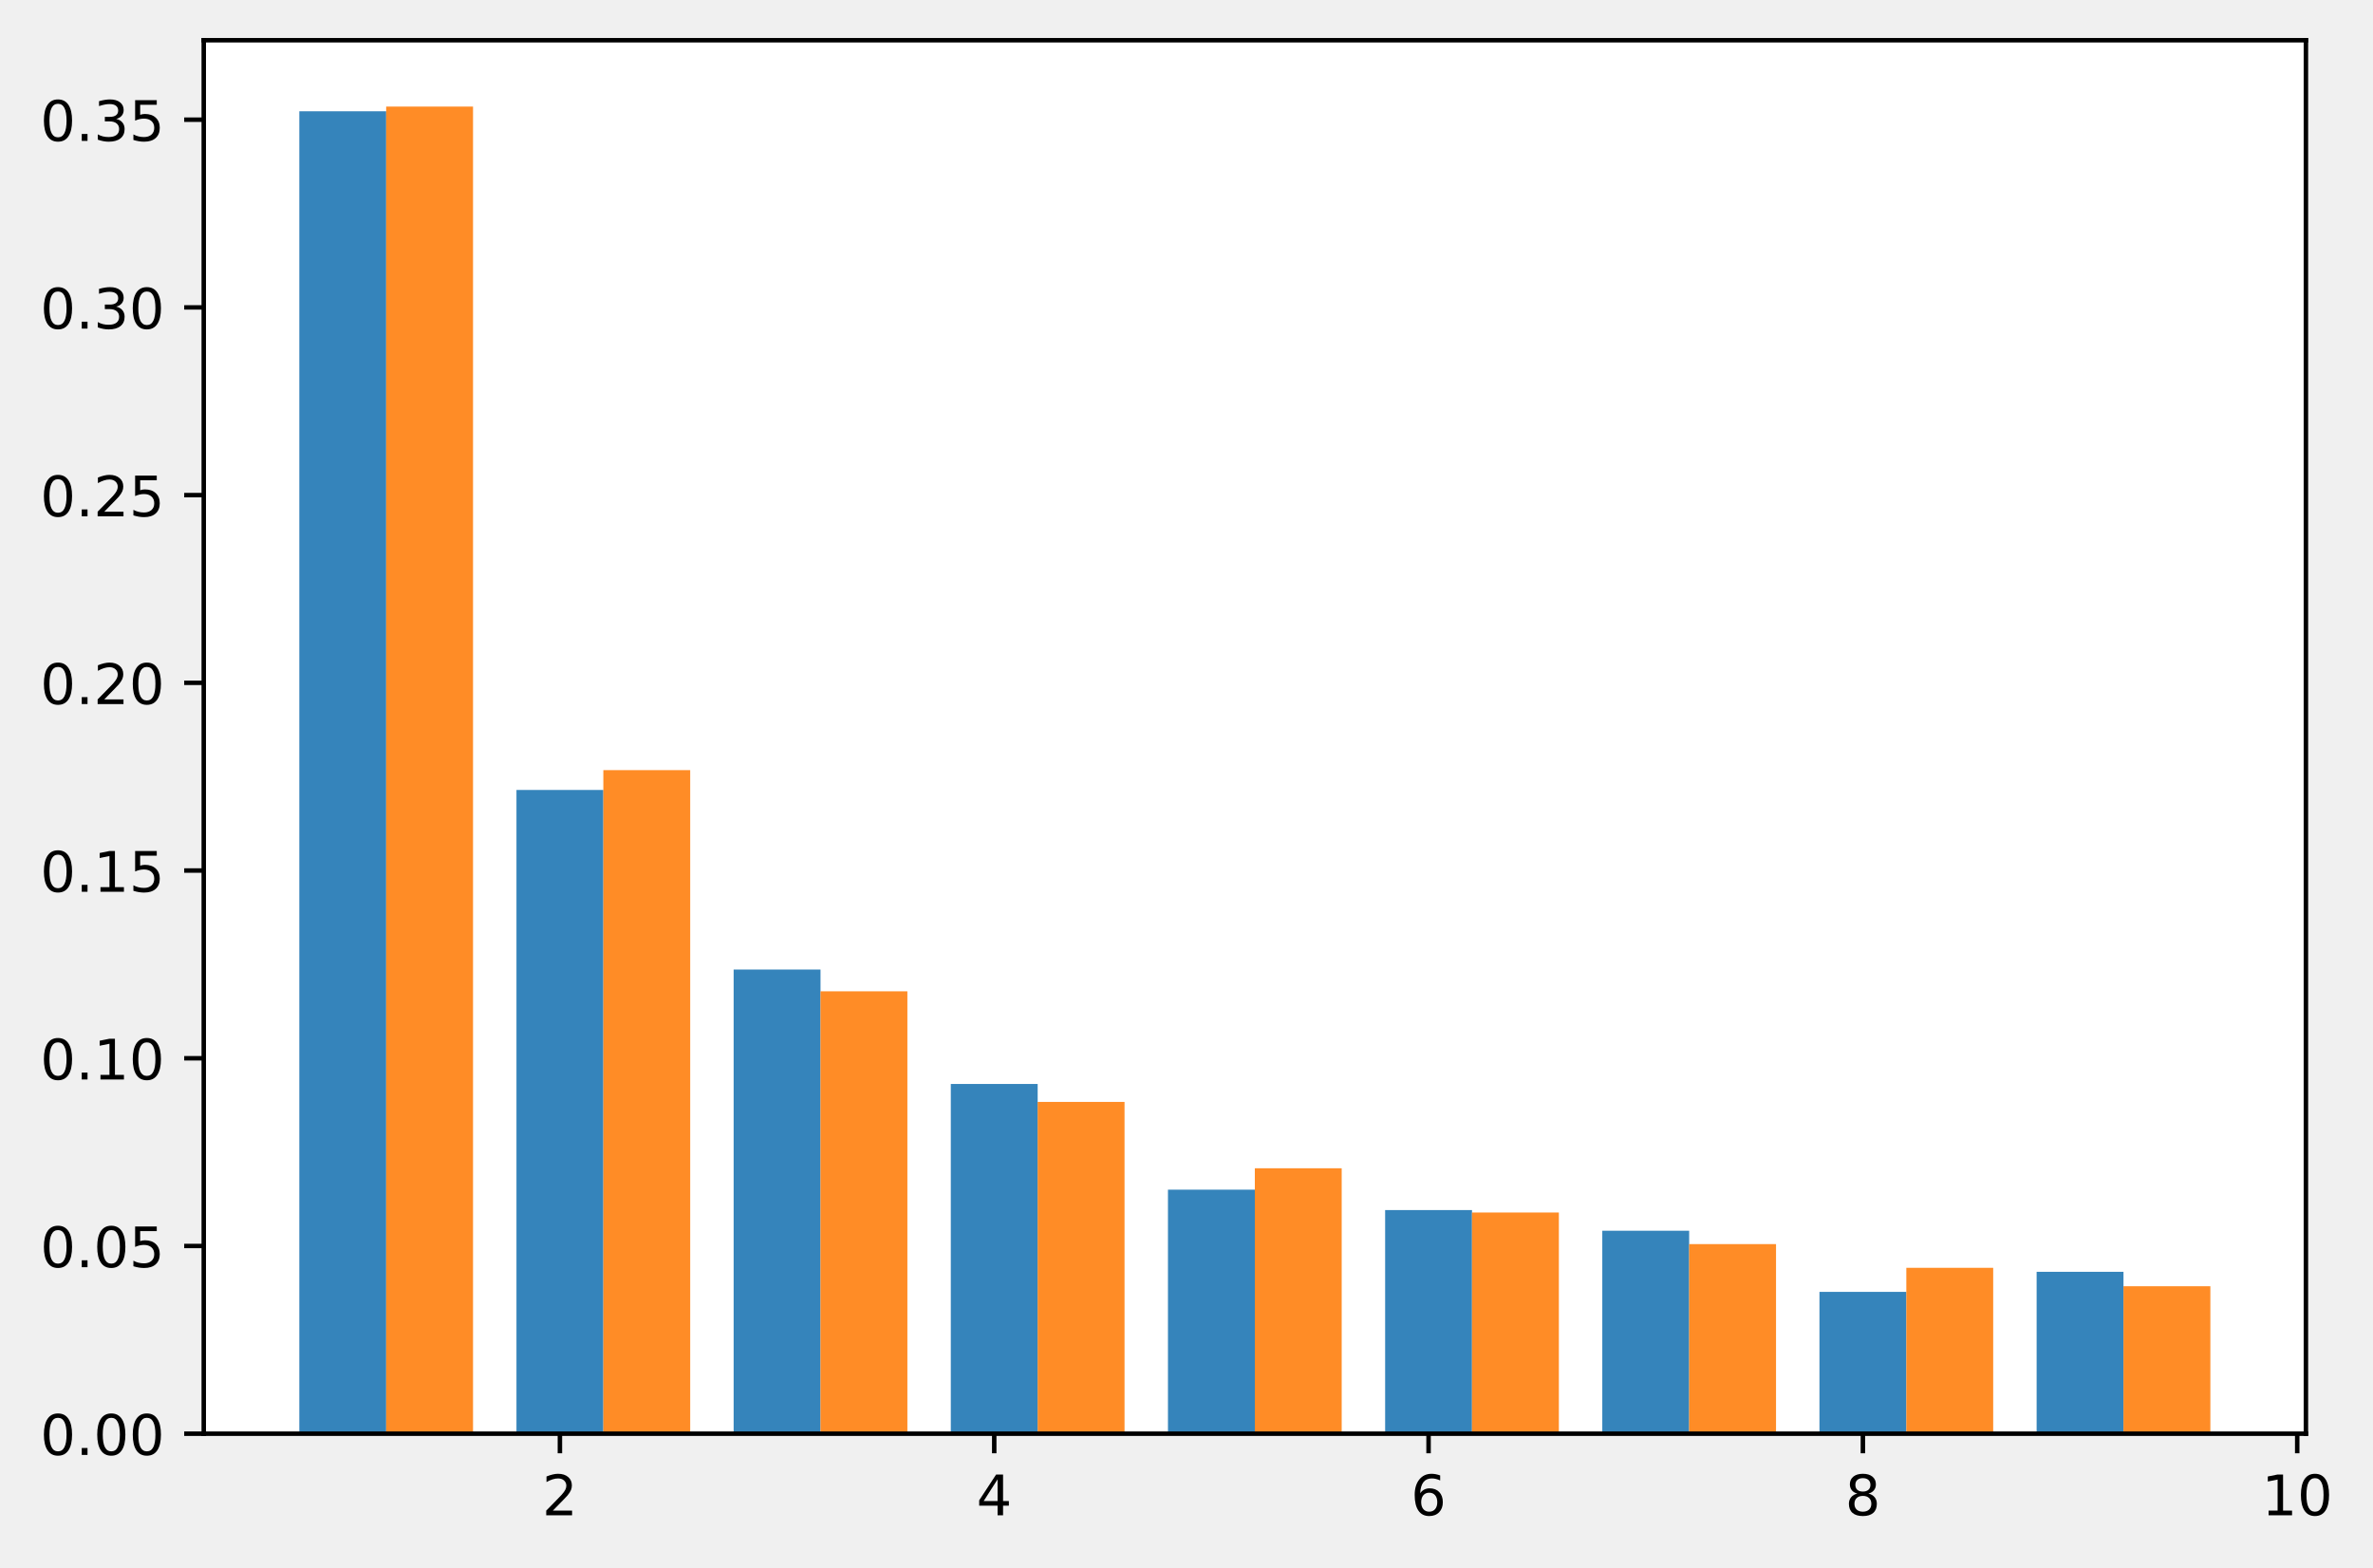
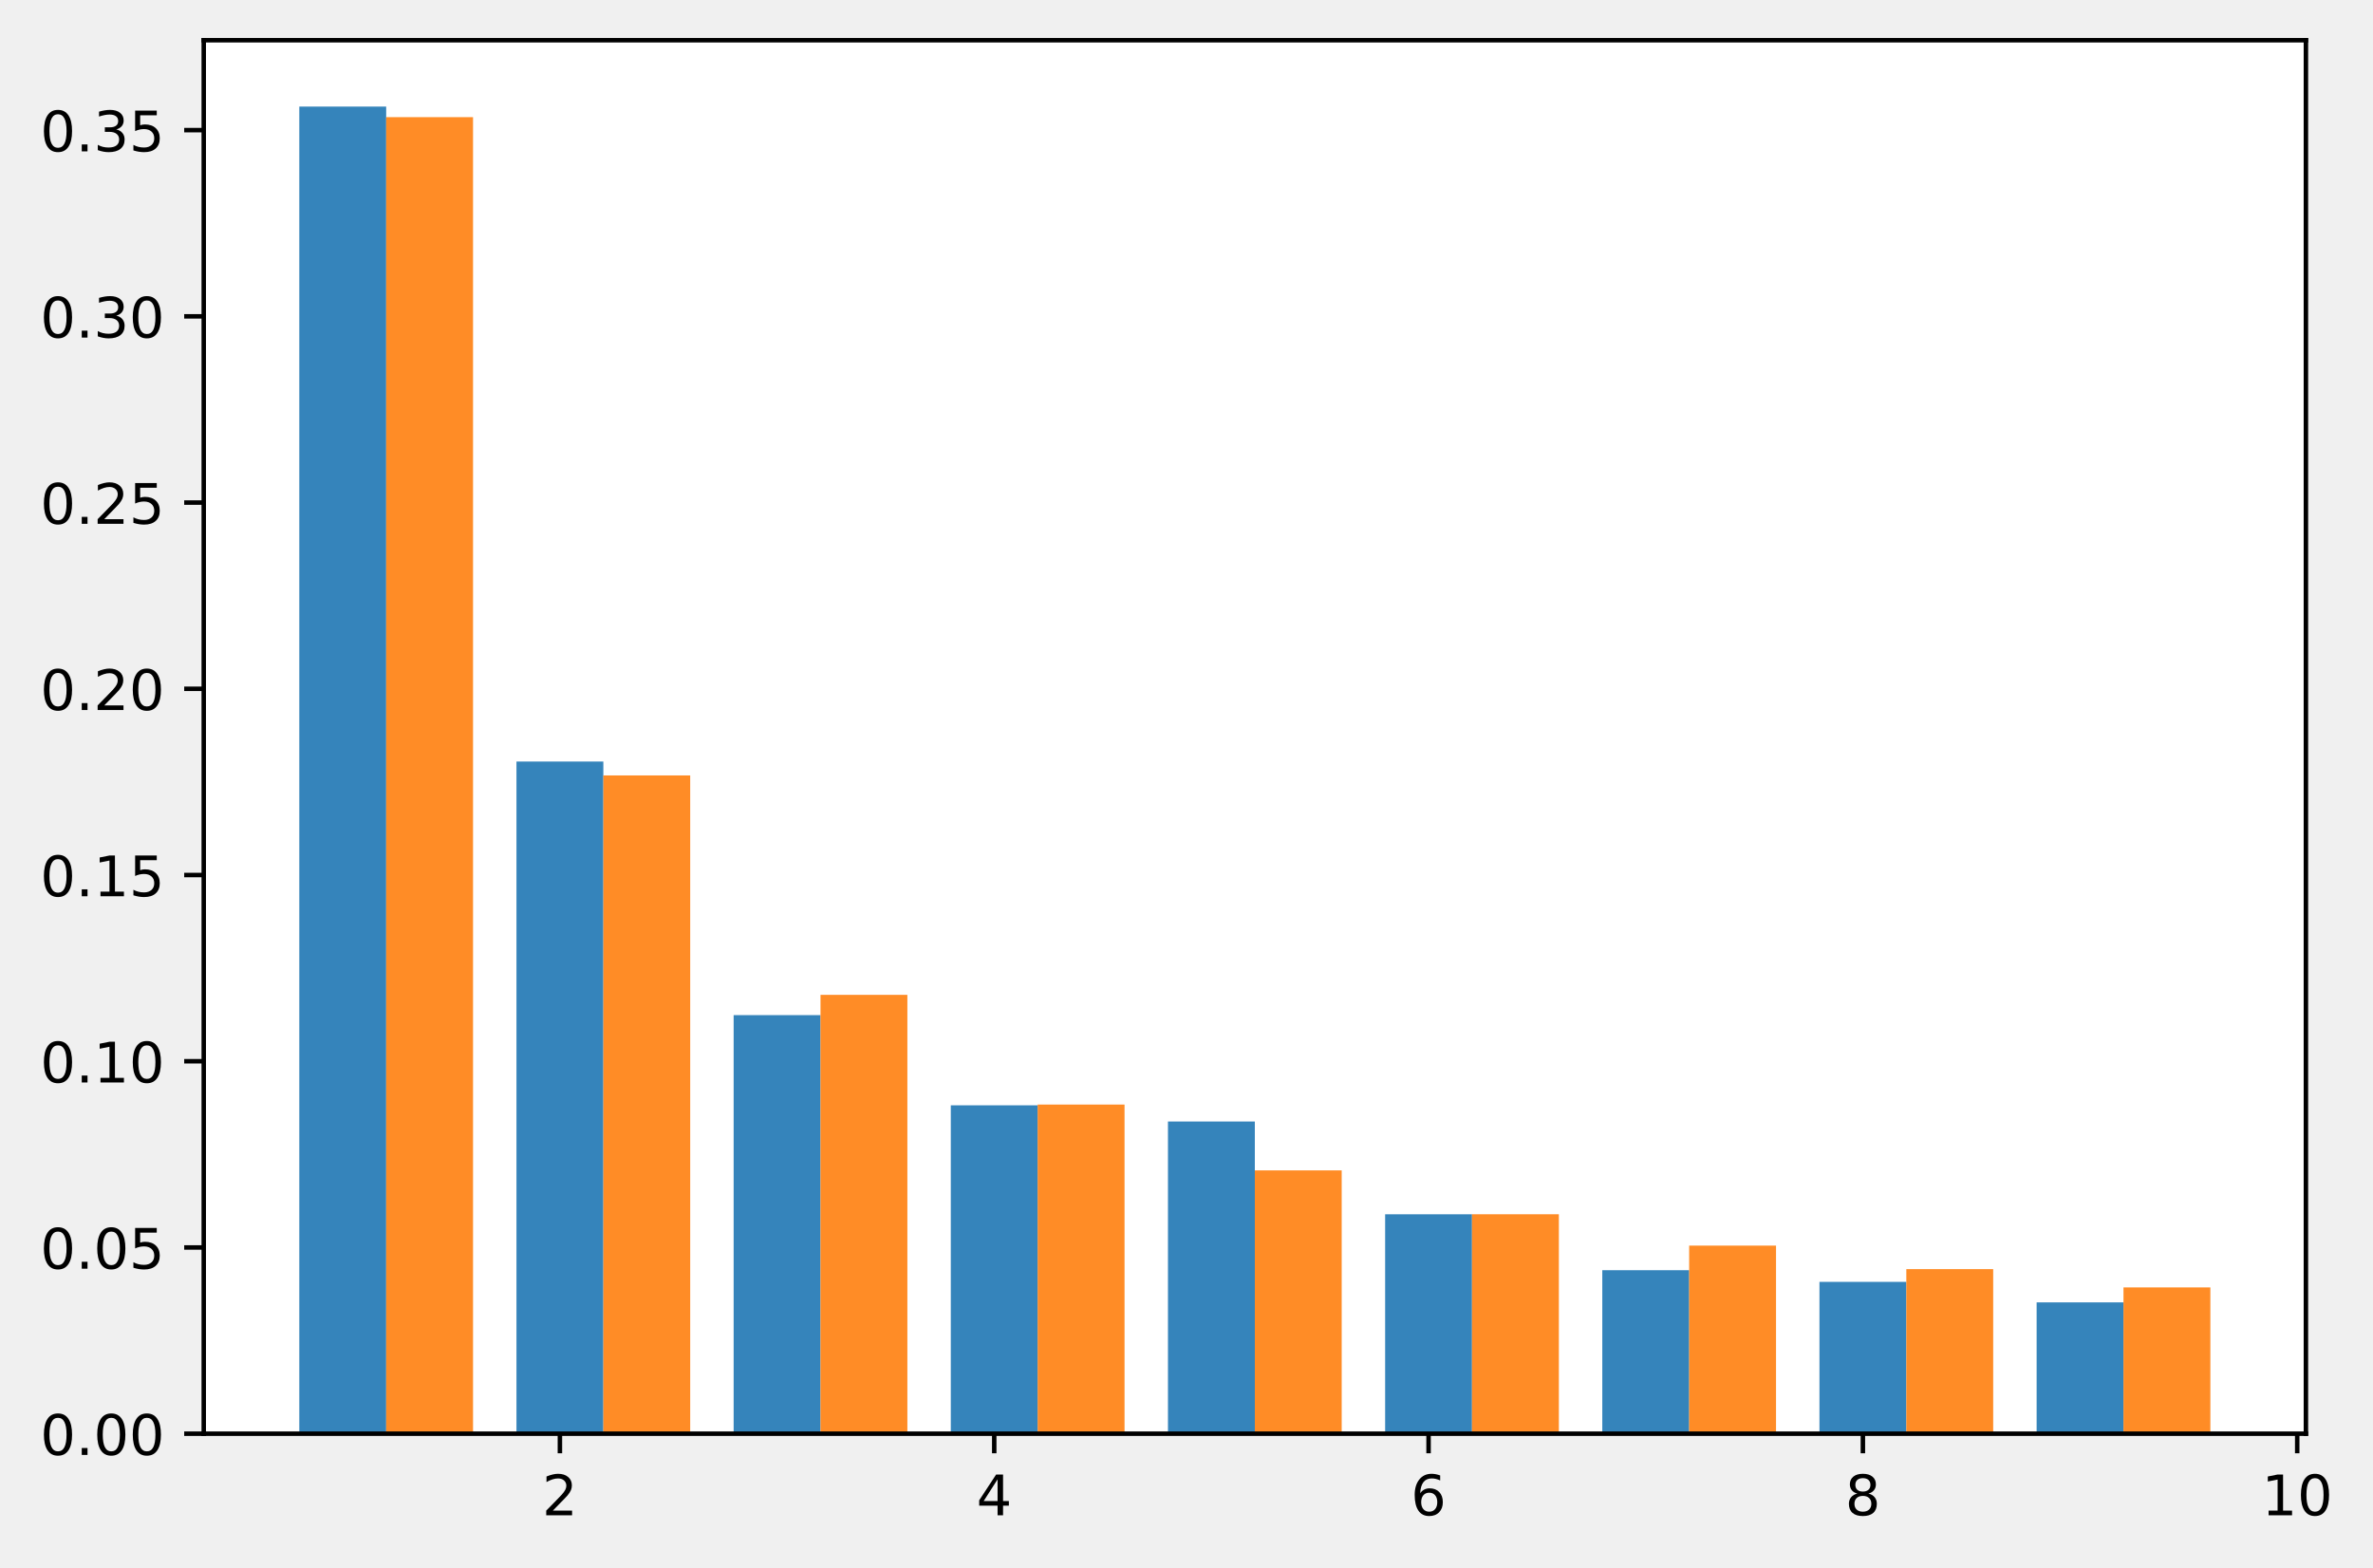
<svg xmlns="http://www.w3.org/2000/svg" xmlns:xlink="http://www.w3.org/1999/xlink" height="280.478pt" version="1.1" viewBox="0 0 424.694 280.478" width="424.694pt">
  <defs>
    <style type="text/css">*{stroke-linecap:butt;stroke-linejoin:round;}</style>
  </defs>
  <g id="figure_1">
    <g id="patch_1">
      <path d="M -0 280.478  L 424.694 280.478  L 424.694 0  L -0 0  z " style="fill:none;" />
    </g>
    <g id="axes_1">
      <g id="patch_2">
        <path d="M 36.466 256.6  L 412.687 256.6  L 412.687 7.2  L 36.466 7.2  z " style="fill:#ffffff;" />
      </g>
      <g id="patch_3">
-         <path clip-path="url(#p76dbfc6efc)" d="M 53.567 256.6  L 69.113 256.6  L 69.113 19.916  L 53.567 19.916  z " style="fill:#1f77b4;opacity:0.9;" />
+         <path clip-path="url(#p2339c30dd7)" d="M 53.567 256.6  L 69.113 256.6  L 69.113 19.076  L 53.567 19.076  z " style="fill:#1f77b4;opacity:0.9;" />
      </g>
      <g id="patch_4">
-         <path clip-path="url(#p76dbfc6efc)" d="M 92.432 256.6  L 107.979 256.6  L 107.979 141.385  L 92.432 141.385  z " style="fill:#1f77b4;opacity:0.9;" />
+         <path clip-path="url(#p2339c30dd7)" d="M 92.432 256.6  L 107.979 256.6  L 107.979 136.298  L 92.432 136.298  z " style="fill:#1f77b4;opacity:0.9;" />
      </g>
      <g id="patch_5">
-         <path clip-path="url(#p76dbfc6efc)" d="M 131.298 256.6  L 146.845 256.6  L 146.845 173.528  L 131.298 173.528  z " style="fill:#1f77b4;opacity:0.9;" />
+         <path clip-path="url(#p2339c30dd7)" d="M 131.298 256.6  L 146.845 256.6  L 146.845 181.686  L 131.298 181.686  z " style="fill:#1f77b4;opacity:0.9;" />
      </g>
      <g id="patch_6">
-         <path clip-path="url(#p76dbfc6efc)" d="M 170.164 256.6  L 185.71 256.6  L 185.71 194.007  L 170.164 194.007  z " style="fill:#1f77b4;opacity:0.9;" />
+         <path clip-path="url(#p2339c30dd7)" d="M 170.164 256.6  L 185.71 256.6  L 185.71 197.827  L 170.164 197.827  z " style="fill:#1f77b4;opacity:0.9;" />
      </g>
      <g id="patch_7">
-         <path clip-path="url(#p76dbfc6efc)" d="M 209.03 256.6  L 224.576 256.6  L 224.576 212.924  L 209.03 212.924  z " style="fill:#1f77b4;opacity:0.9;" />
+         <path clip-path="url(#p2339c30dd7)" d="M 209.03 256.6  L 224.576 256.6  L 224.576 200.727  L 209.03 200.727  z " style="fill:#1f77b4;opacity:0.9;" />
      </g>
      <g id="patch_8">
-         <path clip-path="url(#p76dbfc6efc)" d="M 247.896 256.6  L 263.442 256.6  L 263.442 216.575  L 247.896 216.575  z " style="fill:#1f77b4;opacity:0.9;" />
+         <path clip-path="url(#p2339c30dd7)" d="M 247.896 256.6  L 263.442 256.6  L 263.442 217.331  L 247.896 217.331  z " style="fill:#1f77b4;opacity:0.9;" />
      </g>
      <g id="patch_9">
-         <path clip-path="url(#p76dbfc6efc)" d="M 286.761 256.6  L 302.308 256.6  L 302.308 220.275  L 286.761 220.275  z " style="fill:#1f77b4;opacity:0.9;" />
+         <path clip-path="url(#p2339c30dd7)" d="M 286.761 256.6  L 302.308 256.6  L 302.308 227.339  L 286.761 227.339  z " style="fill:#1f77b4;opacity:0.9;" />
      </g>
      <g id="patch_10">
-         <path clip-path="url(#p76dbfc6efc)" d="M 325.627 256.6  L 341.174 256.6  L 341.174 231.217  L 325.627 231.217  z " style="fill:#1f77b4;opacity:0.9;" />
+         <path clip-path="url(#p2339c30dd7)" d="M 325.627 256.6  L 341.174 256.6  L 341.174 229.426  L 325.627 229.426  z " style="fill:#1f77b4;opacity:0.9;" />
      </g>
      <g id="patch_11">
-         <path clip-path="url(#p76dbfc6efc)" d="M 364.493 256.6  L 380.039 256.6  L 380.039 227.627  L 364.493 227.627  z " style="fill:#1f77b4;opacity:0.9;" />
+         <path clip-path="url(#p2339c30dd7)" d="M 364.493 256.6  L 380.039 256.6  L 380.039 233.097  L 364.493 233.097  z " style="fill:#1f77b4;opacity:0.9;" />
      </g>
      <g id="patch_12">
-         <path clip-path="url(#p76dbfc6efc)" d="M 69.113 256.6  L 84.659 256.6  L 84.659 19.076  L 69.113 19.076  z " style="fill:#ff7f0e;opacity:0.9;" />
+         <path clip-path="url(#p2339c30dd7)" d="M 69.113 256.6  L 84.659 256.6  L 84.659 20.969  L 69.113 20.969  z " style="fill:#ff7f0e;opacity:0.9;" />
      </g>
      <g id="patch_13">
-         <path clip-path="url(#p76dbfc6efc)" d="M 107.979 256.6  L 123.525 256.6  L 123.525 137.838  L 107.979 137.838  z " style="fill:#ff7f0e;opacity:0.9;" />
+         <path clip-path="url(#p2339c30dd7)" d="M 107.979 256.6  L 123.525 256.6  L 123.525 138.785  L 107.979 138.785  z " style="fill:#ff7f0e;opacity:0.9;" />
      </g>
      <g id="patch_14">
-         <path clip-path="url(#p76dbfc6efc)" d="M 146.845 256.6  L 162.391 256.6  L 162.391 177.425  L 146.845 177.425  z " style="fill:#ff7f0e;opacity:0.9;" />
+         <path clip-path="url(#p2339c30dd7)" d="M 146.845 256.6  L 162.391 256.6  L 162.391 178.056  L 146.845 178.056  z " style="fill:#ff7f0e;opacity:0.9;" />
      </g>
      <g id="patch_15">
-         <path clip-path="url(#p76dbfc6efc)" d="M 185.71 256.6  L 201.257 256.6  L 201.257 197.219  L 185.71 197.219  z " style="fill:#ff7f0e;opacity:0.9;" />
+         <path clip-path="url(#p2339c30dd7)" d="M 185.71 256.6  L 201.257 256.6  L 201.257 197.692  L 185.71 197.692  z " style="fill:#ff7f0e;opacity:0.9;" />
      </g>
      <g id="patch_16">
-         <path clip-path="url(#p76dbfc6efc)" d="M 224.576 256.6  L 240.122 256.6  L 240.122 209.095  L 224.576 209.095  z " style="fill:#ff7f0e;opacity:0.9;" />
+         <path clip-path="url(#p2339c30dd7)" d="M 224.576 256.6  L 240.122 256.6  L 240.122 209.474  L 224.576 209.474  z " style="fill:#ff7f0e;opacity:0.9;" />
      </g>
      <g id="patch_17">
-         <path clip-path="url(#p76dbfc6efc)" d="M 263.442 256.6  L 278.988 256.6  L 278.988 217.013  L 263.442 217.013  z " style="fill:#ff7f0e;opacity:0.9;" />
+         <path clip-path="url(#p2339c30dd7)" d="M 263.442 256.6  L 278.988 256.6  L 278.988 217.328  L 263.442 217.328  z " style="fill:#ff7f0e;opacity:0.9;" />
      </g>
      <g id="patch_18">
-         <path clip-path="url(#p76dbfc6efc)" d="M 302.308 256.6  L 317.854 256.6  L 317.854 222.668  L 302.308 222.668  z " style="fill:#ff7f0e;opacity:0.9;" />
+         <path clip-path="url(#p2339c30dd7)" d="M 302.308 256.6  L 317.854 256.6  L 317.854 222.938  L 302.308 222.938  z " style="fill:#ff7f0e;opacity:0.9;" />
      </g>
      <g id="patch_19">
-         <path clip-path="url(#p76dbfc6efc)" d="M 341.174 256.6  L 356.72 256.6  L 356.72 226.91  L 341.174 226.91  z " style="fill:#ff7f0e;opacity:0.9;" />
+         <path clip-path="url(#p2339c30dd7)" d="M 341.174 256.6  L 356.72 256.6  L 356.72 227.146  L 341.174 227.146  z " style="fill:#ff7f0e;opacity:0.9;" />
      </g>
      <g id="patch_20">
-         <path clip-path="url(#p76dbfc6efc)" d="M 380.039 256.6  L 395.586 256.6  L 395.586 230.208  L 380.039 230.208  z " style="fill:#ff7f0e;opacity:0.9;" />
+         <path clip-path="url(#p2339c30dd7)" d="M 380.039 256.6  L 395.586 256.6  L 395.586 230.419  L 380.039 230.419  z " style="fill:#ff7f0e;opacity:0.9;" />
      </g>
      <g id="matplotlib.axis_1">
        <g id="xtick_1">
          <g id="line2d_1">
            <defs>
-               <path d="M 0 0  L 0 3.5  " id="m27273f2425" style="stroke:#000000;stroke-width:0.8;" />
+               <path d="M 0 0  L 0 3.5  " id="mf2241fdc38" style="stroke:#000000;stroke-width:0.8;" />
            </defs>
            <g>
-               <use style="stroke:#000000;stroke-width:0.8;" x="100.206" xlink:href="#m27273f2425" y="256.6" />
+               <use style="stroke:#000000;stroke-width:0.8;" x="100.206" xlink:href="#mf2241fdc38" y="256.6" />
            </g>
          </g>
          <g id="text_1">
            <g transform="translate(97.02429 271.1984)scale(0.1 -0.1)">
              <defs>
                <path d="M 19.188 8.297  L 53.609 8.297  L 53.609 0  L 7.328 0  L 7.328 8.297  Q 12.938 14.109 22.625 23.891  Q 32.328 33.688 34.812 36.531  Q 39.547 41.844 41.422 45.531  Q 43.312 49.219 43.312 52.781  Q 43.312 58.594 39.234 62.25  Q 35.156 65.922 28.609 65.922  Q 23.969 65.922 18.812 64.312  Q 13.672 62.703 7.812 59.422  L 7.812 69.391  Q 13.766 71.781 18.938 73  Q 24.125 74.219 28.422 74.219  Q 39.75 74.219 46.484 68.547  Q 53.219 62.891 53.219 53.422  Q 53.219 48.922 51.531 44.891  Q 49.859 40.875 45.406 35.406  Q 44.188 33.984 37.641 27.219  Q 31.109 20.453 19.188 8.297  z " id="DejaVuSans-50" />
              </defs>
              <use xlink:href="#DejaVuSans-50" />
            </g>
          </g>
        </g>
        <g id="xtick_2">
          <g id="line2d_2">
            <g>
-               <use style="stroke:#000000;stroke-width:0.8;" x="177.937" xlink:href="#m27273f2425" y="256.6" />
+               <use style="stroke:#000000;stroke-width:0.8;" x="177.937" xlink:href="#mf2241fdc38" y="256.6" />
            </g>
          </g>
          <g id="text_2">
            <g transform="translate(174.7559 271.1984)scale(0.1 -0.1)">
              <defs>
                <path d="M 37.797 64.312  L 12.891 25.391  L 37.797 25.391  z M 35.203 72.906  L 47.609 72.906  L 47.609 25.391  L 58.016 25.391  L 58.016 17.188  L 47.609 17.188  L 47.609 0  L 37.797 0  L 37.797 17.188  L 4.891 17.188  L 4.891 26.703  z " id="DejaVuSans-52" />
              </defs>
              <use xlink:href="#DejaVuSans-52" />
            </g>
          </g>
        </g>
        <g id="xtick_3">
          <g id="line2d_3">
            <g>
-               <use style="stroke:#000000;stroke-width:0.8;" x="255.669" xlink:href="#m27273f2425" y="256.6" />
+               <use style="stroke:#000000;stroke-width:0.8;" x="255.669" xlink:href="#mf2241fdc38" y="256.6" />
            </g>
          </g>
          <g id="text_3">
            <g transform="translate(252.4875 271.1984)scale(0.1 -0.1)">
              <defs>
                <path d="M 33.016 40.375  Q 26.375 40.375 22.484 35.828  Q 18.609 31.297 18.609 23.391  Q 18.609 15.531 22.484 10.953  Q 26.375 6.391 33.016 6.391  Q 39.656 6.391 43.531 10.953  Q 47.406 15.531 47.406 23.391  Q 47.406 31.297 43.531 35.828  Q 39.656 40.375 33.016 40.375  z M 52.594 71.297  L 52.594 62.312  Q 48.875 64.062 45.094 64.984  Q 41.312 65.922 37.594 65.922  Q 27.828 65.922 22.672 59.328  Q 17.531 52.734 16.797 39.406  Q 19.672 43.656 24.016 45.922  Q 28.375 48.188 33.594 48.188  Q 44.578 48.188 50.953 41.516  Q 57.328 34.859 57.328 23.391  Q 57.328 12.156 50.688 5.359  Q 44.047 -1.422 33.016 -1.422  Q 20.359 -1.422 13.672 8.266  Q 6.984 17.969 6.984 36.375  Q 6.984 53.656 15.188 63.938  Q 23.391 74.219 37.203 74.219  Q 40.922 74.219 44.703 73.484  Q 48.484 72.75 52.594 71.297  z " id="DejaVuSans-54" />
              </defs>
              <use xlink:href="#DejaVuSans-54" />
            </g>
          </g>
        </g>
        <g id="xtick_4">
          <g id="line2d_4">
            <g>
-               <use style="stroke:#000000;stroke-width:0.8;" x="333.4" xlink:href="#m27273f2425" y="256.6" />
+               <use style="stroke:#000000;stroke-width:0.8;" x="333.4" xlink:href="#mf2241fdc38" y="256.6" />
            </g>
          </g>
          <g id="text_4">
            <g transform="translate(330.2191 271.1984)scale(0.1 -0.1)">
              <defs>
                <path d="M 31.781 34.625  Q 24.75 34.625 20.719 30.859  Q 16.703 27.094 16.703 20.516  Q 16.703 13.922 20.719 10.156  Q 24.75 6.391 31.781 6.391  Q 38.812 6.391 42.859 10.172  Q 46.922 13.969 46.922 20.516  Q 46.922 27.094 42.891 30.859  Q 38.875 34.625 31.781 34.625  z M 21.922 38.812  Q 15.578 40.375 12.031 44.719  Q 8.5 49.078 8.5 55.328  Q 8.5 64.062 14.719 69.141  Q 20.953 74.219 31.781 74.219  Q 42.672 74.219 48.875 69.141  Q 55.078 64.062 55.078 55.328  Q 55.078 49.078 51.531 44.719  Q 48 40.375 41.703 38.812  Q 48.828 37.156 52.797 32.312  Q 56.781 27.484 56.781 20.516  Q 56.781 9.906 50.312 4.234  Q 43.844 -1.422 31.781 -1.422  Q 19.734 -1.422 13.25 4.234  Q 6.781 9.906 6.781 20.516  Q 6.781 27.484 10.781 32.312  Q 14.797 37.156 21.922 38.812  z M 18.312 54.391  Q 18.312 48.734 21.844 45.562  Q 25.391 42.391 31.781 42.391  Q 38.141 42.391 41.719 45.562  Q 45.312 48.734 45.312 54.391  Q 45.312 60.062 41.719 63.234  Q 38.141 66.406 31.781 66.406  Q 25.391 66.406 21.844 63.234  Q 18.312 60.062 18.312 54.391  z " id="DejaVuSans-56" />
              </defs>
              <use xlink:href="#DejaVuSans-56" />
            </g>
          </g>
        </g>
        <g id="xtick_5">
          <g id="line2d_5">
            <g>
-               <use style="stroke:#000000;stroke-width:0.8;" x="411.132" xlink:href="#m27273f2425" y="256.6" />
+               <use style="stroke:#000000;stroke-width:0.8;" x="411.132" xlink:href="#mf2241fdc38" y="256.6" />
            </g>
          </g>
          <g id="text_5">
            <g transform="translate(404.7695 271.1984)scale(0.1 -0.1)">
              <defs>
                <path d="M 12.406 8.297  L 28.516 8.297  L 28.516 63.922  L 10.984 60.406  L 10.984 69.391  L 28.422 72.906  L 38.281 72.906  L 38.281 8.297  L 54.391 8.297  L 54.391 0  L 12.406 0  z " id="DejaVuSans-49" />
                <path d="M 31.781 66.406  Q 24.172 66.406 20.328 58.906  Q 16.5 51.422 16.5 36.375  Q 16.5 21.391 20.328 13.891  Q 24.172 6.391 31.781 6.391  Q 39.453 6.391 43.281 13.891  Q 47.125 21.391 47.125 36.375  Q 47.125 51.422 43.281 58.906  Q 39.453 66.406 31.781 66.406  z M 31.781 74.219  Q 44.047 74.219 50.516 64.516  Q 56.984 54.828 56.984 36.375  Q 56.984 17.969 50.516 8.266  Q 44.047 -1.422 31.781 -1.422  Q 19.531 -1.422 13.062 8.266  Q 6.594 17.969 6.594 36.375  Q 6.594 54.828 13.062 64.516  Q 19.531 74.219 31.781 74.219  z " id="DejaVuSans-48" />
              </defs>
              <use xlink:href="#DejaVuSans-49" />
              <use x="63.623" xlink:href="#DejaVuSans-48" />
            </g>
          </g>
        </g>
      </g>
      <g id="matplotlib.axis_2">
        <g id="ytick_1">
          <g id="line2d_6">
            <defs>
-               <path d="M 0 0  L -3.5 0  " id="mfa82c324d4" style="stroke:#000000;stroke-width:0.8;" />
+               <path d="M 0 0  L -3.5 0  " id="m301aad1e6c" style="stroke:#000000;stroke-width:0.8;" />
            </defs>
            <g>
-               <use style="stroke:#000000;stroke-width:0.8;" x="36.466" xlink:href="#mfa82c324d4" y="256.6" />
+               <use style="stroke:#000000;stroke-width:0.8;" x="36.466" xlink:href="#m301aad1e6c" y="256.6" />
            </g>
          </g>
          <g id="text_6">
            <g transform="translate(7.2 260.3992)scale(0.1 -0.1)">
              <defs>
                <path d="M 10.688 12.406  L 21 12.406  L 21 0  L 10.688 0  z " id="DejaVuSans-46" />
              </defs>
              <use xlink:href="#DejaVuSans-48" />
              <use x="63.623" xlink:href="#DejaVuSans-46" />
              <use x="95.41" xlink:href="#DejaVuSans-48" />
              <use x="159.033" xlink:href="#DejaVuSans-48" />
            </g>
          </g>
        </g>
        <g id="ytick_2">
          <g id="line2d_7">
            <g>
-               <use style="stroke:#000000;stroke-width:0.8;" x="36.466" xlink:href="#mfa82c324d4" y="223.003" />
+               <use style="stroke:#000000;stroke-width:0.8;" x="36.466" xlink:href="#m301aad1e6c" y="223.27" />
            </g>
          </g>
          <g id="text_7">
-             <g transform="translate(7.2 226.8019)scale(0.1 -0.1)">
+             <g transform="translate(7.2 227.0696)scale(0.1 -0.1)">
              <defs>
                <path d="M 10.797 72.906  L 49.516 72.906  L 49.516 64.594  L 19.828 64.594  L 19.828 46.734  Q 21.969 47.469 24.109 47.828  Q 26.266 48.188 28.422 48.188  Q 40.625 48.188 47.75 41.5  Q 54.891 34.812 54.891 23.391  Q 54.891 11.625 47.562 5.094  Q 40.234 -1.422 26.906 -1.422  Q 22.312 -1.422 17.547 -0.641  Q 12.797 0.141 7.719 1.703  L 7.719 11.625  Q 12.109 9.234 16.797 8.062  Q 21.484 6.891 26.703 6.891  Q 35.156 6.891 40.078 11.328  Q 45.016 15.766 45.016 23.391  Q 45.016 31 40.078 35.438  Q 35.156 39.891 26.703 39.891  Q 22.75 39.891 18.812 39.016  Q 14.891 38.141 10.797 36.281  z " id="DejaVuSans-53" />
              </defs>
              <use xlink:href="#DejaVuSans-48" />
              <use x="63.623" xlink:href="#DejaVuSans-46" />
              <use x="95.41" xlink:href="#DejaVuSans-48" />
              <use x="159.033" xlink:href="#DejaVuSans-53" />
            </g>
          </g>
        </g>
        <g id="ytick_3">
          <g id="line2d_8">
            <g>
-               <use style="stroke:#000000;stroke-width:0.8;" x="36.466" xlink:href="#mfa82c324d4" y="189.405" />
+               <use style="stroke:#000000;stroke-width:0.8;" x="36.466" xlink:href="#m301aad1e6c" y="189.941" />
            </g>
          </g>
          <g id="text_8">
-             <g transform="translate(7.2 193.2045)scale(0.1 -0.1)">
+             <g transform="translate(7.2 193.74)scale(0.1 -0.1)">
              <use xlink:href="#DejaVuSans-48" />
              <use x="63.623" xlink:href="#DejaVuSans-46" />
              <use x="95.41" xlink:href="#DejaVuSans-49" />
              <use x="159.033" xlink:href="#DejaVuSans-48" />
            </g>
          </g>
        </g>
        <g id="ytick_4">
          <g id="line2d_9">
            <g>
-               <use style="stroke:#000000;stroke-width:0.8;" x="36.466" xlink:href="#mfa82c324d4" y="155.808" />
+               <use style="stroke:#000000;stroke-width:0.8;" x="36.466" xlink:href="#m301aad1e6c" y="156.611" />
            </g>
          </g>
          <g id="text_9">
-             <g transform="translate(7.2 159.6071)scale(0.1 -0.1)">
+             <g transform="translate(7.2 160.4104)scale(0.1 -0.1)">
              <use xlink:href="#DejaVuSans-48" />
              <use x="63.623" xlink:href="#DejaVuSans-46" />
              <use x="95.41" xlink:href="#DejaVuSans-49" />
              <use x="159.033" xlink:href="#DejaVuSans-53" />
            </g>
          </g>
        </g>
        <g id="ytick_5">
          <g id="line2d_10">
            <g>
-               <use style="stroke:#000000;stroke-width:0.8;" x="36.466" xlink:href="#mfa82c324d4" y="122.211" />
+               <use style="stroke:#000000;stroke-width:0.8;" x="36.466" xlink:href="#m301aad1e6c" y="123.282" />
            </g>
          </g>
          <g id="text_10">
-             <g transform="translate(7.2 126.0098)scale(0.1 -0.1)">
+             <g transform="translate(7.2 127.0807)scale(0.1 -0.1)">
              <use xlink:href="#DejaVuSans-48" />
              <use x="63.623" xlink:href="#DejaVuSans-46" />
              <use x="95.41" xlink:href="#DejaVuSans-50" />
              <use x="159.033" xlink:href="#DejaVuSans-48" />
            </g>
          </g>
        </g>
        <g id="ytick_6">
          <g id="line2d_11">
            <g>
-               <use style="stroke:#000000;stroke-width:0.8;" x="36.466" xlink:href="#mfa82c324d4" y="88.613" />
+               <use style="stroke:#000000;stroke-width:0.8;" x="36.466" xlink:href="#m301aad1e6c" y="89.952" />
            </g>
          </g>
          <g id="text_11">
-             <g transform="translate(7.2 92.41239)scale(0.1 -0.1)">
+             <g transform="translate(7.2 93.75113)scale(0.1 -0.1)">
              <use xlink:href="#DejaVuSans-48" />
              <use x="63.623" xlink:href="#DejaVuSans-46" />
              <use x="95.41" xlink:href="#DejaVuSans-50" />
              <use x="159.033" xlink:href="#DejaVuSans-53" />
            </g>
          </g>
        </g>
        <g id="ytick_7">
          <g id="line2d_12">
            <g>
-               <use style="stroke:#000000;stroke-width:0.8;" x="36.466" xlink:href="#mfa82c324d4" y="55.016" />
+               <use style="stroke:#000000;stroke-width:0.8;" x="36.466" xlink:href="#m301aad1e6c" y="56.622" />
            </g>
          </g>
          <g id="text_12">
-             <g transform="translate(7.2 58.81502)scale(0.1 -0.1)">
+             <g transform="translate(7.2 60.42151)scale(0.1 -0.1)">
              <defs>
                <path d="M 40.578 39.312  Q 47.656 37.797 51.625 33  Q 55.609 28.219 55.609 21.188  Q 55.609 10.406 48.188 4.484  Q 40.766 -1.422 27.094 -1.422  Q 22.516 -1.422 17.656 -0.516  Q 12.797 0.391 7.625 2.203  L 7.625 11.719  Q 11.719 9.328 16.594 8.109  Q 21.484 6.891 26.812 6.891  Q 36.078 6.891 40.938 10.547  Q 45.797 14.203 45.797 21.188  Q 45.797 27.641 41.281 31.266  Q 36.766 34.906 28.719 34.906  L 20.219 34.906  L 20.219 43.016  L 29.109 43.016  Q 36.375 43.016 40.234 45.922  Q 44.094 48.828 44.094 54.297  Q 44.094 59.906 40.109 62.906  Q 36.141 65.922 28.719 65.922  Q 24.656 65.922 20.016 65.031  Q 15.375 64.156 9.812 62.312  L 9.812 71.094  Q 15.438 72.656 20.344 73.438  Q 25.25 74.219 29.594 74.219  Q 40.828 74.219 47.359 69.109  Q 53.906 64.016 53.906 55.328  Q 53.906 49.266 50.438 45.094  Q 46.969 40.922 40.578 39.312  z " id="DejaVuSans-51" />
              </defs>
              <use xlink:href="#DejaVuSans-48" />
              <use x="63.623" xlink:href="#DejaVuSans-46" />
              <use x="95.41" xlink:href="#DejaVuSans-51" />
              <use x="159.033" xlink:href="#DejaVuSans-48" />
            </g>
          </g>
        </g>
        <g id="ytick_8">
          <g id="line2d_13">
            <g>
-               <use style="stroke:#000000;stroke-width:0.8;" x="36.466" xlink:href="#mfa82c324d4" y="21.418" />
+               <use style="stroke:#000000;stroke-width:0.8;" x="36.466" xlink:href="#m301aad1e6c" y="23.293" />
            </g>
          </g>
          <g id="text_13">
-             <g transform="translate(7.2 25.21766)scale(0.1 -0.1)">
+             <g transform="translate(7.2 27.0919)scale(0.1 -0.1)">
              <use xlink:href="#DejaVuSans-48" />
              <use x="63.623" xlink:href="#DejaVuSans-46" />
              <use x="95.41" xlink:href="#DejaVuSans-51" />
              <use x="159.033" xlink:href="#DejaVuSans-53" />
            </g>
          </g>
        </g>
      </g>
      <g id="patch_21">
        <path d="M 36.466 256.6  L 36.466 7.2  " style="fill:none;stroke:#000000;stroke-linecap:square;stroke-linejoin:miter;stroke-width:0.8;" />
      </g>
      <g id="patch_22">
        <path d="M 412.687 256.6  L 412.687 7.2  " style="fill:none;stroke:#000000;stroke-linecap:square;stroke-linejoin:miter;stroke-width:0.8;" />
      </g>
      <g id="patch_23">
        <path d="M 36.466 256.6  L 412.687 256.6  " style="fill:none;stroke:#000000;stroke-linecap:square;stroke-linejoin:miter;stroke-width:0.8;" />
      </g>
      <g id="patch_24">
        <path d="M 36.466 7.2  L 412.687 7.2  " style="fill:none;stroke:#000000;stroke-linecap:square;stroke-linejoin:miter;stroke-width:0.8;" />
      </g>
    </g>
  </g>
  <defs>
-     <clipPath id="p76dbfc6efc">
+     <clipPath id="p2339c30dd7">
      <rect height="249.4" width="376.221" x="36.466" y="7.2" />
    </clipPath>
  </defs>
</svg>
